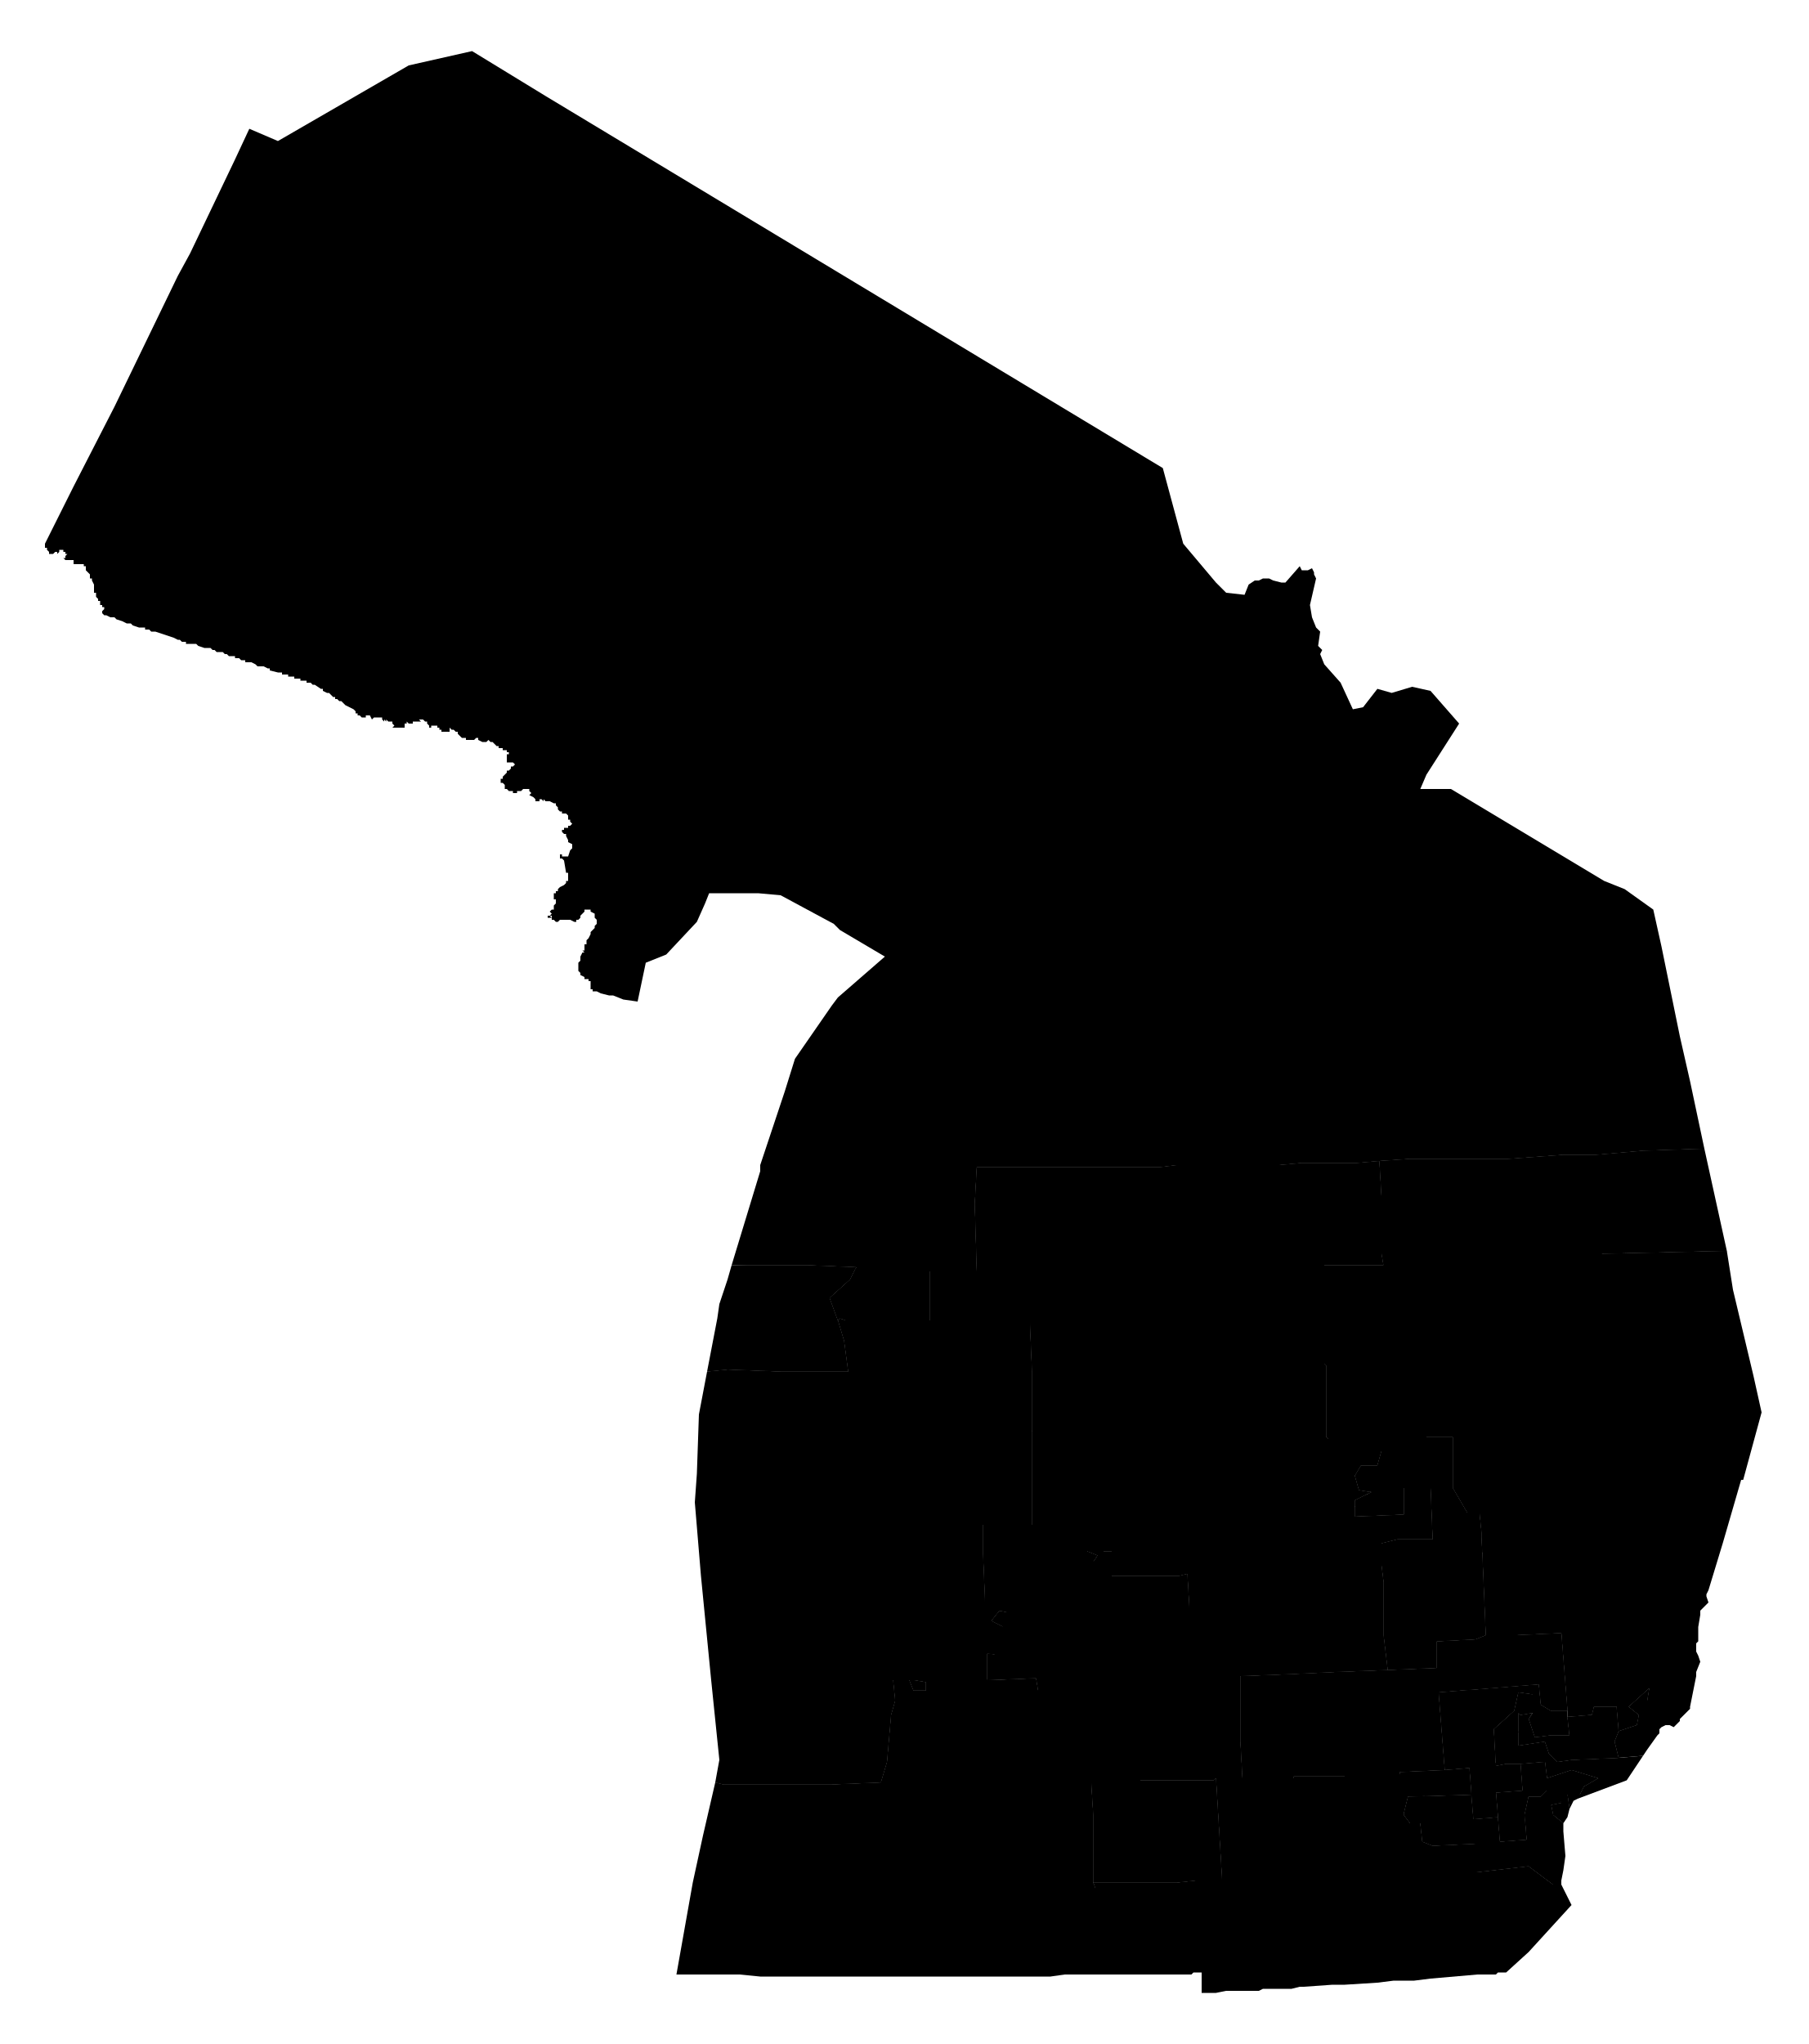
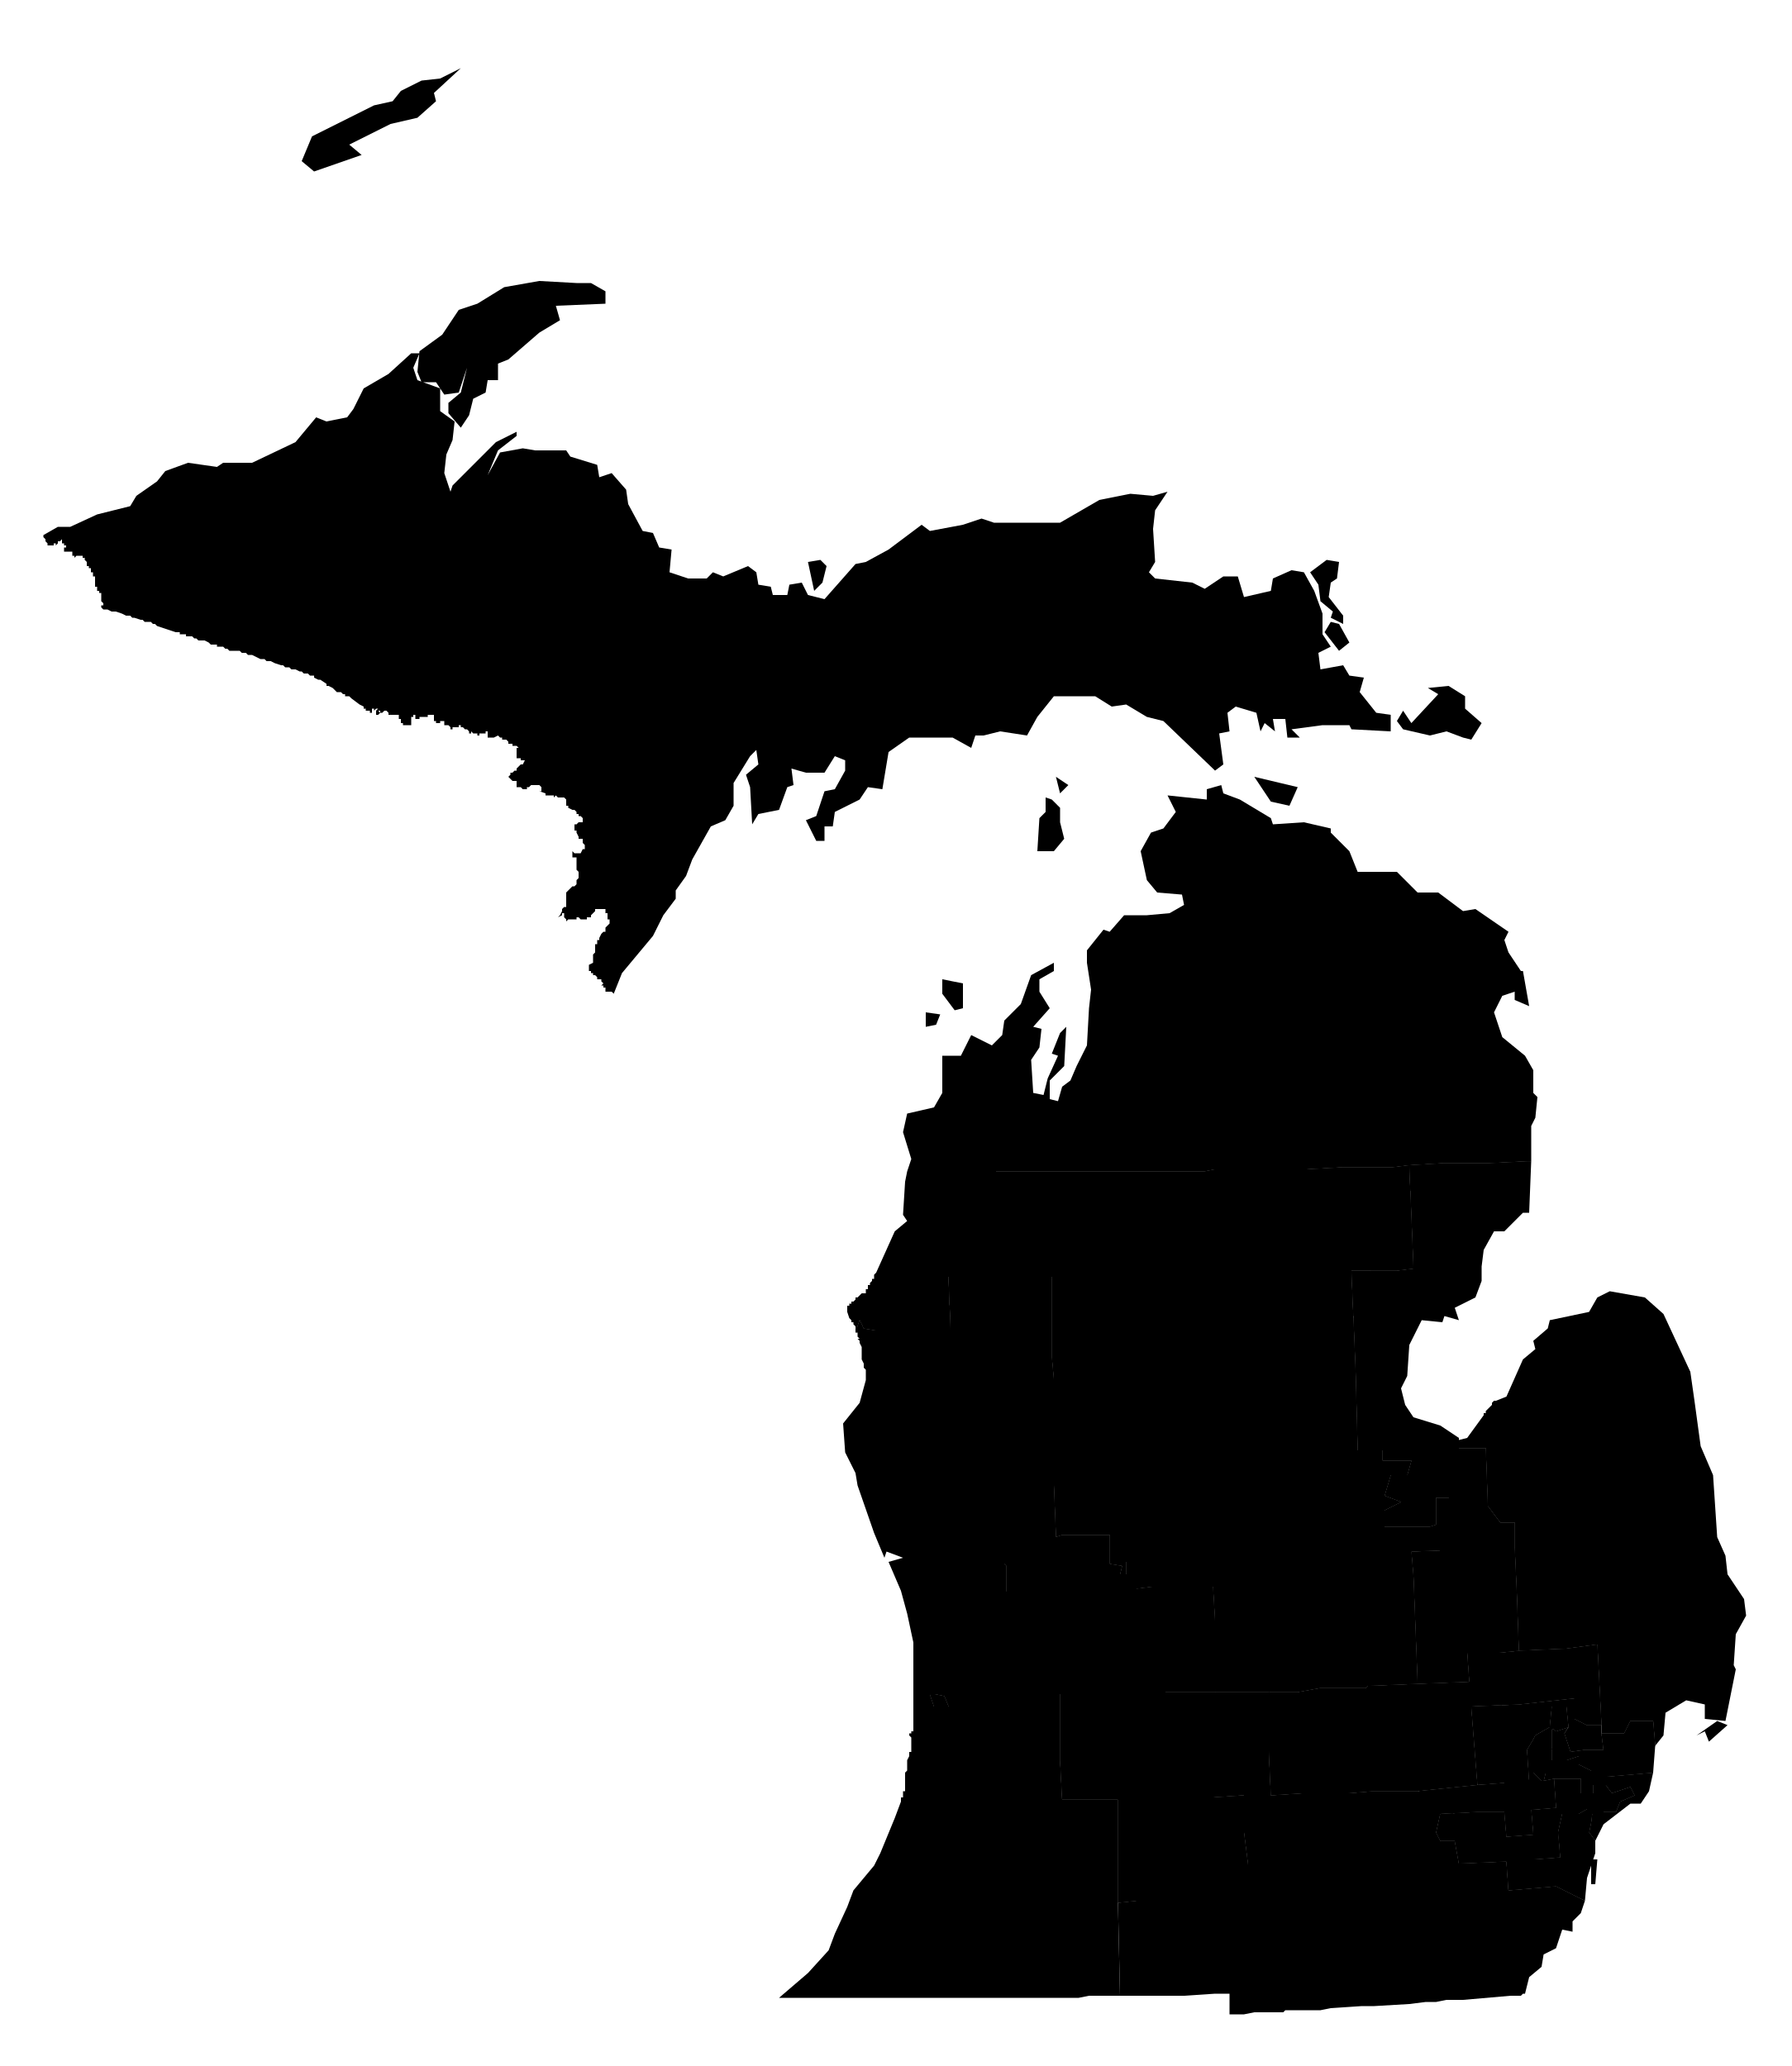
- <svg xmlns="http://www.w3.org/2000/svg" version="1.1" width="885" height="1000" viewBox="0 0 885 1000">
+ <svg xmlns="http://www.w3.org/2000/svg" version="1.1" width="867" height="1000" viewBox="0 0 867 1000">
  <g class="districts">
-     <path data-race-id="MI01" d="M56,199l31,-64l6,-11l22,-46l7,-15l14,6l64,-37l31,-7l36,22l302,182l10,37l16,19l5,5l9,1l2,-5l3,-2h2l2,-1h3l2,1l4,1h2l7,-8l1,2h3l2,-1l1,2v1l1,2l-3,13l1,6l2,5l2,2l-1,7l2,2l-1,2l2,5l8,9l6,13l5,-1l7,-9l7,2l10,-3l9,2l14,16l-16,25l-3,7h15l75,45l10,4l14,10l4,18l9,44l5,22l7,33l-30,1l-23,2h-16l-27,2h-48l-15,1l-11,1h-27l-11,1h-50l-8,1h-90l-1,18l1,33h-23v24h-41l-3,-1l-1,1l-4,-11l10,-9l3,-6l-24,-1h-37l14,-46v-3l12,-36l5,-16l18,-26l3,-4l23,-20l-22,-13l-3,-3l-26,-14l-11,-1h-24l-2,5l-4,9l-15,16l-10,4l-4,19l-7,-1l-5,-2h-2l-4,-1l-2,-1h-2v-1h-1v-4h-1v-1h-2v-1l-2,-1v-1l-1,-1v-4l1,-1v-2l1,-2h1l-1,-1h1v-3h1v-2l1,-1l1,-2v-1l2,-2v-1l1,-1v-2l-1,-1v-2l-2,-1v-1h-3v1l-2,2v1l-1,1h-1v1h-1l-2,-1h-5l-1,1h-1l-1,-1h-1v-2h-1l1,1h-2v-1h1l1,-1l-1,-1l1,-1h1v-1h1h-1v-1l1,-1v-2h-1v-3h1v-1h1v-1l1,-1l2,-1l1,-1v-1h1v-4h-1l-1,-6l-1,-1h-1v-2h1v1h3l1,-3l1,-1v-2l-2,-1v-1l-1,-2v-1h-1l-1,-1v-1h1v-1h2v-1h1l1,-1l-1,-1v-1h-1v-2l-1,-1h-2v-1h-1l-1,-1v-1l-1,-1v-1h-1l-2,-1h-1v-1v1h-1l-1,-1v1l-1,-1h-1v1h-1v-1v1h-1v-1l-1,-1l-2,-1l1,-1l-1,-1v-1h-3l-1,1h-2v1h-2v-1h-2l-1,-1h-1v-2l-1,-1h-1v-2h1v-1l1,-1l1,-1v-1h1l1,-1v-1h1l1,-1l-1,-1h-3v-4h1v-1h-1v-1h-2v-1h-2v-1h-1l-1,-1v1v-1l-1,-1h-1l-1,-1l-1,1h-2l-2,-1v-1h-1l-1,1h-4v-1h-2v1v-1l-2,-2v-1h-1l-1,-1h-1l-1,-1v2h-4v-1h-1v-1h-1v-1h-2v-1v1h-1v1h-1v-1l-1,-1v-1h-1l-1,-1v1v-1h-2l1,1h-4v1h-2l-1,-1v1h-1v2h-6l1,-1l-1,-1v-1h-2l-1,-1v1l-1,-1v1l-1,-1v-1h-4v1v-1h-1h1l-1,1l-1,-2h-2v1h-2l-1,-1h-1v-1h-1v-1l-1,-1l-4,-2l-1,-1l-1,-1h-1l-1,-1h-1v-1h-1l-1,-1l-1,-1h-1l-2,-1v-1h-1l-3,-2h-1l-1,-1h-2v-1h-3v-1h-3v-1h-3v-1h-3v-1h-2l-4,-1v-1h-1l-2,-1h-3l-1,-1l-2,-1h-3v-1h-2l-1,-1h-2v-1h-3l-1,-1h-1l-1,-1h-3l-1,-1h-1l-1,-1h-3l-3,-1l-1,-1h-5v-1h-2l-1,-1h-1l-2,-1l-9,-3h-2l-1,-1h-2v-1h-3l-3,-1l-1,-1h-2l-2,-1l-3,-1l-1,-1h-2l-2,-1h-1l-1,-1v-1l1,-1v-1h-1v-1h-1v-2h-1v-1l-1,-1h1h-1v-2h-1v-5v1l-1,-2v-1h-1v-2l-1,-1l-1,-1v-2h-1v-1h-4v1v-1h-1v-3v1h-4l-1,-1h1v-1l1,-1h-1v-1h-1v-1h-2v1l-1,1v-1h-1l-1,1h-2v-1l-1,-1v-1h-1v-2l14,-28Z" />
-     <path data-race-id="MI02" d="M341,721l1,-29l4,-21l10,-1l26,1h33l-2,-15l-3,-10l1,-1l3,1h41v-24h49v25l1,24v75h-24v14l1,24h13l-1,5l-5,-1l-4,5l8,4v3l8,5l6,-8v12l-13,1l-11,-1v13h-36l6,1v4h-6l-2,-5h-97l-5,-51l-3,-36Z" />
-     <path data-race-id="MI03" d="M481,760v-14h51v13l5,2l-2,3h5v-5h4v12h33l4,-1l1,17v33h-24v51h36l1,-1l3,50h-13l-9,1h-41v-33l-1,-16h-26v-45l-1,-6l-24,1v-13l11,1l13,-1v-12l-6,8l-8,-5v-3l-8,-4l4,-5l5,1l1,-5h-13Z" />
-     <path data-race-id="MI04" d="M478,571h90l8,-1h50l11,-1h27l11,-1l1,17v28l1,6h-29v48l1,1v35l1,1h12v6h14l-2,7h-8l-3,5l2,7l6,1l-8,4v8l24,-1v-13h13l1,25h-17l-8,2v11l1,8v26l2,17l-26,1l-21,1l-25,1h-25v-33l-1,-17l-4,1h-33v-12h-4v5h-5l2,-3l-5,-2v-13h-27v-75l-1,-24v-25h-26l-1,-33Z" />
-     <path data-race-id="MI05" d="M648,667v-48h29l-1,-6v-28l-1,-17l15,-1h48l27,-2h16l23,-2l30,-1l11,50l-86,2l-11,1l-33,33l-19,16v1l2,32v6h13v25l7,12h6l1,10v2l2,48l-5,2l-19,1v13l-24,1l-2,-17v-26l-1,-8v-11l8,-2h17l-1,-25h-13v13l-24,1v-8l8,-4l-6,-1l-2,-7l3,-5h8l2,-7h-14v-6h-12l-1,-1v-35Z" />
-     <path data-race-id="MI06" d="M344,898l6,-26l4,1h53l24,-1l3,-10l2,-23l2,-7l-1,-10h8l2,5h6v-4l-6,-1h36l24,-1l1,6v45h26l1,16v33l1,3v42h-15l-7,1h-142l-10,-1h-31l8,-45Z" />
-     <path data-race-id="MI07" d="M535,921h41l9,-1h13l-3,-50l-1,1h-36v-51h49v32l1,18h25v-1h25v-1h27v-1l22,-1l12,-1l1,13l-31,1l-2,8v1l3,4h5l1,9l5,2l21,-1v14l26,-3l12,9h4l5,10l-21,23l-11,10h-4l-1,1h-9l-23,2l-8,1h-10l-8,1l-16,1h-6l-14,1h-2l-4,1h-14l-2,1h-16l-5,1h-7v-10h-4l-1,1h-47v-42Z" />
-     <path data-race-id="MI08" d="M607,820l25,-1l21,-1l26,-1l24,-1v-13l19,-1l5,-2h15l22,-1l3,38h-8l-5,-3l-1,-10l-49,4l3,38l-22,1v1h-27v1h-25v1h-25l-1,-18Z" />
-     <path data-race-id="MI09" d="M744,839l6,-1l-2,3l3,9l8,-1h9l-1,-9l12,-1l1,-4h11l1,12l-2,5l2,8l-23,1l-7,1l-4,-4l-2,-6l-13,2v-16Z" />
-     <path data-race-id="MI10" d="M696,664l19,-16l33,-33l11,-1l86,-2l3,19l10,42l4,18l-9,33h-1l-9,31l-7,23l-1,2v1l1,3l-2,2l-2,2v2l-1,6v7l-1,1v4l1,2l1,3l-2,5v2l-3,15v1l-3,3l-2,2v1l-3,3l-2,-1h-2l-2,1l-1,1v2l-1,1l-5,7v-24l1,-6l-10,9l5,4l-1,5l-9,3l-1,-12h-11l-1,4l-12,1v-3l-3,-38l-22,1h-15l-2,-48v-2l-1,-10h-6l-7,-12v-25h-13v-6h4l8,-9h1h-1h1h-1h1v-1l1,-2l1,-1l3,-2v-1h1h-1v1l1,-1l-1,1l5,-3l-25,-14Z" />
-     <path data-race-id="MI11" d="M704,828l49,-4l1,10l5,3h8v3l1,9h-9l-8,1l-3,-9l2,-3v-9l-7,-1l-2,9l-10,9l1,18l5,-1h7l1,13l-13,1l1,12l-12,1l-1,-12l-1,-13l-12,1Z" />
-     <path data-race-id="MI12" d="M720,878l1,12l12,-1l1,12l13,-1l-1,-12l2,-9h6l3,-3h6l1,6l-5,1l1,5l5,4v4l1,12l-1,7l-1,5v2h-4l-12,-9l-26,3v-14l-21,1l-5,-2l-1,-9h-5l-3,-4v-1l2,-8Z" />
-     <path data-race-id="MI13" d="M744,863l12,-1l1,8l12,-4l13,4l-7,4l-2,4h-6l1,7l-1,4l-2,3l-5,-4l-1,-5l5,-1l-1,-6h-6l-3,3h-6l-2,9l1,12l-13,1l-1,-12l-1,-12l13,-1Z" />
-     <path data-race-id="MI14" d="M741,837l2,-9l7,1v9l-6,1l-1,-1v16l13,-2l2,6l4,4l7,-1l23,-1l12,-1l-8,12l-24,9l-2,1l-2,4l-1,-7h6l2,-4l7,-4l-13,-4l-12,4l-1,-8l-12,1h-7l-5,1l-1,-18Z" />
-     <path data-race-id="MIZZ" d="M792,847l9,-3l1,-5l-5,-4l10,-9l-1,6v24l-2,3l-12,1l-2,-8ZM696,665l25,14l-5,3l1,-1l-1,1v-1h1h-1v1l-3,2l-1,1l-1,2v1h-1h1h-1h1h-1l-8,9h-4ZM348,822h89l1,10l-2,7l-2,23l-3,10l-24,1h-53l-4,-1l2,-11ZM351,645l1,-7l4,-12l2,-7h37l24,1l-3,6l-10,9l4,11l3,10l2,15h-33l-26,-1l-10,1Z" />
+     <path data-race-id="MI01" d="M741,562l-20,1h-22l-17,1l-8,1h-24l-18,1h-44l-5,1h-101v51h-23l1,26h-36l-6,-1l-2,-4l-1,3l-1,1v-1l-1,-1v-1h-1v-1l-1,-1l-1,-3v-3h1v-1h1v-1h1l1,-1v-1h1l1,-1l1,-1h2v-2h1v-2h1v-1l1,-1v-1h1v-2l1,-1l9,-20l6,-5l-2,-3l1,-16l1,-5l2,-6l-4,-13l2,-9l13,-3l4,-7v-18h9l5,-10l10,5l5,-5l1,-7l8,-8l5,-14l11,-6v4l-7,4v6l5,8l-8,9l4,1l-1,9l-4,6l1,16l5,1l2,-8l5,-11l-3,-1l4,-10l3,-3l-1,19l-7,7v9l4,1l2,-7l4,-3l3,-7l5,-10l1,-18l1,-9l-2,-13v-6l8,-10l3,1l7,-8h11l11,-1l7,-4l-1,-5l-12,-1l-5,-6l-3,-14l5,-9l6,-2l6,-8l-4,-8l19,2v-5l7,-2l1,4l8,3l15,9l1,3l15,-1l13,3v2l9,9l4,10h19l10,10h10l12,9l6,-1l16,11l-2,4l2,6l6,9h1l3,17l-7,-3v-4l-6,2l-4,8l4,12l11,9l4,7v11l2,2l-1,10l-2,4ZM297,481l-1,-1h-3v-2h-1v-1h-1l1,-1l-1,-1v-1h-2v-1l-1,-1h-1v-1h-1v-1h-1v-3l2,-1v-4l1,-1v-4h1v-2h1v-1l1,-2l1,-1h1v-2l1,-1l1,-1v-2h-1v-3h-1v-2h-5v1l-2,2v1h-2v1h-3l-1,-1h-1v1h-4l-1,1v-1l-1,-1v-2h-1v1l-2,1l1,-1l1,-2v-1l1,-1h1v-7l1,-1l1,-1l1,-1h1l1,-1v-2l1,-1v-3l-1,-1v-6h-2v-3l1,1h3l1,-2h1v-2l-1,-1v-2h-2v-1l-1,-2v-1h-1v-3h1l1,-1h2v-2l-1,-1h-1v-1h-1v-1l-1,-1h-1l-2,-1v-1h-1v-3l-1,-1h-3l-1,-1v1v-1l-1,1v-1h-4v-1l-3,-1h1v-2l-1,-1h-4l-1,1h-1v1h-2l-1,-1h-2v-3h-2l-1,-1l-1,-1l1,-1v-1h1l1,-1h1v-1l1,-1l1,-1h1l1,-2h-2v-1h-2v-5h1l-1,-1h-2v-1h-2v-1l-1,-1h-2v-1h-1l-1,-1l-2,1h-3v-3h-1v1h-3v1h-1v-1h-2l-1,-1v1h-1v-1l-1,-1h-1l-1,-1h-1v-1h-1v1h-3v1h-1v-1l-1,-1h-2v-2h-2v1h-2v-1h-1v-3h-3v1h-3v-1v1h-1v1h-2v-2h-1v1h-1v4h-4v-1v1v-1h-1v1v-1h-1h1v-1h-1h1v-1h-1v-2h-4v1v-1h-1v-1l-1,-1h-1l-1,1h-1v-1h-1l1,1l-1,1h-1v-2l1,-1h-1l-1,1v-1h-1v2h-1v-1h-2v-1h-1v-1l-2,-1l-4,-3l-1,-1h-2v-1h-1l-1,-1h-2l-1,-1l-1,-1l-2,-1h-1v-1l-3,-2h-1l-2,-1v-1h-2l-1,-1h-2l-1,-1h-1l-2,-1h-2l-1,-1h-2l-1,-1h-1l-3,-1l-2,-1h-2l-1,-1h-2l-2,-1l-2,-1h-2l-1,-1h-2l-1,-1h-5l-1,-1h-1l-1,-1h-3v-1h-3l-1,-1l-2,-1h-3l-1,-1h-1l-1,-1h-3v-1h-3v-1h-2l-9,-3l-1,-1h-1l-1,-1h-3l-1,-1h-1l-3,-1h-1l-1,-1h-2l-2,-1l-3,-1h-2l-2,-1h-2l-1,-1v-1h1v-1l-1,-1v-4h-1v-1h-1v-2h-1v-5h-1v-1v1v-2h-1v-1h-1h1v-1h-1v-1h-1v-2l-1,-1v-1h-1v-1h-3l-1,1v-1h-1v-3v1h-4v-2h1v-1h-1v-1h-1v-2l-1,1h-1v1l-1,1v-1h-1v1h-3v-1l-1,-1v-1l-1,-1v-1l7,-4h6l13,-6l16,-4l3,-5l10,-7l4,-5l11,-4l14,2l3,-2h14l21,-10l10,-12l5,2l10,-2l3,-4l5,-10l12,-7l11,-10h4l-3,7l2,6l11,4v11l7,5l-1,9l-3,7l-1,9l3,9l1,-3l21,-21l10,-5v2l-9,7l-5,12l6,-11l11,-2l6,1h15l2,3l13,4l1,6l6,-2l7,8l1,7l7,13l5,1l3,7l6,1l-1,11l9,3h9l3,-3l5,2l12,-5l4,3l1,6l6,1l1,4h7l1,-5l6,-1l3,6l8,2l15,-17l5,-1l11,-6l16,-12l4,3l16,-3l9,-3l6,2h32l19,-11l5,-1l10,-2l11,1l7,-2l-6,9l-1,9l1,16l-3,5l3,3l18,2l6,3l9,-6h7l3,10l13,-3l1,-6l9,-4l6,1l5,9l4,11v10l4,6l-6,3l1,8l11,-2l3,5l7,1l-2,7l8,10l7,1v8l-19,-1l-1,-2h-13l-15,2l4,4h-6l-1,-9h-6l1,6l-5,-4l-2,4l-2,-9l-10,-3l-4,3l1,9l-5,1l2,15l-4,3l-25,-24l-8,-2l-10,-6l-7,1l-8,-5h-20l-8,10l-5,9l-13,-2l-8,2h-4l-2,6l-9,-5h-21l-10,7l-3,18l-7,-1l-4,6l-12,6l-1,7h-4v7h-4l-5,-10l5,-2l4,-12l5,-1l5,-9v-5l-5,-2l-5,8h-9l-7,-2l1,8l-3,1l-4,11l-10,2l-3,5l-1,-18l-2,-6l6,-5l-1,-7l-3,3l-8,13v11l-4,7l-7,3l-9,16l-3,8l-5,7v4l-6,8l-5,10l-15,18ZM679,353l-3,-4l3,-5l4,6l13,-14l-5,-3l10,-1l8,5v6l8,7l-5,8l-4,-1l-8,-3l-8,2ZM644,301l4,1l5,9l-5,4l-7,-9ZM642,271l6,1l-1,8l-3,2l-1,7l7,9v4l-6,-3l1,-3l-6,-5l-1,-8l-4,-6ZM607,376l21,5l-4,9l-9,-2ZM511,376l6,4l-4,4ZM509,387l4,4v7l2,8l-5,6h-8l1,-16l3,-3v-7ZM466,488l-4,1l-6,-8v-7l10,2ZM455,491l-2,5l-5,1v-7ZM397,271l3,3l-2,8l-4,4l-3,-14ZM279,137h7l7,4v6l-24,1l2,7l-10,6l-15,13l-5,2v8h-5l-1,6l-6,3l-2,8l-4,6l-6,-7v-5l6,-5l3,-12l-4,12l-7,1l-4,-6h-7l-2,-5l1,-10l11,-8l8,-12l9,-3l13,-8l17,-3ZM204,39l9,-1l10,-5l-13,12l1,4l-9,8l-13,3l-20,10l6,5l-23,8l-6,-5l5,-12l30,-15l9,-2l4,-5Z" />
+     <path data-race-id="MI02" d="M419,667v-4l-1,-1v-2l-1,-2v-1h1h-1v-5l-1,-2v-1l-1,-1h1l-1,-1v-2h-1v-2l1,-1l1,-3l2,4l6,1h36l-1,-26h50v39l1,11v51l1,25h-25v13l1,1v24h13l-1,5l-5,-1v6l9,11l10,-8v13h-25v12h-36l5,1l2,5h-7l-2,-6h-8v-25l-3,-14l-3,-11l-6,-14l7,-2l-8,-3l-1,3l-5,-12l-8,-23l-1,-6l-5,-10l-1,-14l8,-10l3,-11v-1Z" />
+     <path data-race-id="MI03" d="M486,757v-13h25l3,-1h23v14l6,1l-1,4h3v-6h5v13l8,-1h29l1,17v34h-24v51h23l15,-1v18l2,16v17h-54l-9,1v-50h-27l-1,-19v-32h-25v-12h25v-13l-10,8l-9,-11v-6l5,1l1,-5h-13v-24Z" />
+     <path data-race-id="MI04" d="M482,567h101l5,-1h44l18,-1h24l8,-1l2,50l-8,1h-22l1,24l1,25l1,38h12v5h14l-2,7h-8l-3,10l8,3l-8,4v8h22l3,-1v-13h12l1,25l-25,1l1,12l2,52l-24,1l-1,1h-22l-11,2h-40v-34l-1,-17h-29l-8,1v-13h-5v6h-3l1,-4l-6,-1v-14h-23l-3,1l-1,-25v-51l-1,-11v-39h-27Z" />
+     <path data-race-id="MI05" d="M656,664l-1,-25l-1,-24h22l8,-1l-2,-50l17,-1h22l20,-1l-1,25h-3l-9,9h-5l-5,9l-1,8v7l-3,8l-10,5l2,6l-7,-2l-1,3l-10,-1l-6,12l-1,15l-3,6l2,8l4,6l13,4l9,6v5h13l1,28l6,8h7v12l1,22l1,28l-10,1h-15l1,14l-25,1l-2,-52l-1,-12l25,-1l-1,-25h-12v13l-3,1h-22v-8l8,-4l-8,-3l3,-10h8l2,-7h-14v-5h-12Z" />
+     <path data-race-id="MI06" d="M436,871v-1h1v-3h1v-9l1,-1v-5l1,-2v-2h1v-7l-1,-1v-1h1v-1h1v-18h8l2,6h7l-2,-5l-5,-1h61v32l1,19h27v50l1,45h-15l-5,1h-145l14,-12l10,-11l3,-8l6,-13l3,-8l10,-12l3,-6l7,-17l3,-8Z" />
+     <path data-race-id="MI07" d="M541,921l9,-1h54v-17l-2,-16v-18l-15,1h-23v-51h50v28l1,22l15,-1h22l12,-1h22l29,-3l13,-1v14h-13l-18,1l-2,9l2,4h7l2,11l23,-1l1,14l23,-2l14,7l-2,6l-4,4v5l-5,-1l-3,9l-6,3l-1,6l-6,5l-2,8h-1l-1,1h-5l-23,2h-8l-5,1h-5l-8,1l-17,1h-6l-15,1l-5,1h-17l-1,1h-14l-5,1h-7v-10h-7l-15,1h-31Z" />
+     <path data-race-id="MI08" d="M614,819h14l11,-2h22l1,-1l24,-1l25,-1l-1,-14h15l10,-1l23,-1l15,-2l2,39h-7l-6,-3v-10l-27,3l-23,1l3,38l-29,3h-22l-12,1h-22l-15,1l-1,-22Z" />
+     <path data-race-id="MI09" d="M752,837l1,1l6,-2l-2,3l3,9l7,-1h9l-1,-8h11l3,-6h11l1,12l-3,5l2,8l-23,2h-7v-3l-6,-3v-4l-6,2h-7v-15Z" />
+     <path data-race-id="MI10" d="M801,845l-1,-12h-11l-3,6h-11v-4l-2,-39l-15,2l-23,1l-1,-28l-1,-22v-12h-7l-6,-8l-1,-28h-13v-5v1l4,-1l8,-11v-1v1v-1v1v-1h1v-1l3,-3v-1l1,-1v-1v1h1l5,-2l8,-18l6,-5l-1,-4l7,-6l1,-4l19,-4l4,-7l6,-3l17,3l9,8l13,28l2,14l3,22l6,14l2,30l4,9l1,9l8,12l1,8l-5,9l-1,15l1,2l-5,25l-10,-1v-7l-9,-2l-10,6l-1,11ZM821,840l10,-7l5,2l-9,8l-2,-5Z" />
+     <path data-race-id="MI11" d="M712,826l23,-1l27,-3v10l6,3h7v4l1,8h-9l-7,1l-3,-9l2,-3l-1,-10h-7l-1,10l-7,4l-1,2l-3,5l1,15h6l-4,-4h6l-1,4l5,-1l1,14l-12,1l1,12l-13,1l-1,-12v-14l-13,1Z" />
+     <path data-race-id="MI12" d="M728,877l1,12l13,-1v12l13,-1l-1,-12l2,-9h8l7,-4l-1,8l-1,5l3,4v6l-4,12l-1,11l-14,-7l-23,2l-1,-14l-23,1l-2,-11h-7l-2,-4l2,-9l18,-1ZM772,912h-2v-12h3Z" />
+     <path data-race-id="MI13" d="M752,861h13v7h6v-4h6l3,4l9,-3l2,4l-7,3l-2,5h-6v6l-4,8l-3,-4l1,-5l1,-8l-7,4h-8l-2,9l1,12l-13,1v-12l-1,-12l12,-1Z" />
+     <path data-race-id="MI14" d="M742,842l1,-2l7,-4l1,-10h7l1,10l-6,2l-1,-1h-1v15h7l6,-2v4l6,3v3h7l23,-2l-2,9l-4,6h-5l-13,10v-6h6l2,-5l7,-3l-2,-4l-9,3l-3,-4h-6v4h-6v-7h-13l-5,1l1,-4h-6l4,4h-6l-1,-15Z" />
  </g>
-   <path class="districts-mesh" d="M834,562l-30,1l-23,2h-16l-27,2h-48l-15,1l1,17v28l1,6h-29v48l1,1v35l1,1h12v6h14l-2,7h-8l-3,5l2,7l6,1l-8,4v8l24,-1v-13h13l1,25h-17l-8,2v11l1,8v26l2,17l-26,1l-21,1l-25,1h-25M845,612l-86,2l-11,1l-33,33l-19,16v1l2,32v6h13v25l7,12h6l1,10v2l2,48l-5,2l-19,1v13l-24,1M535,921l1,3v42M607,820v32l1,18h25v-1h25v-1h27v-1l22,-1l12,-1l1,13l-31,1l-2,8v1l3,4h5l1,9l5,2l21,-1v14l26,-3l12,9h4M727,800h15l22,-1l3,38h-8l-5,-3l-1,-10l-49,4l3,38M744,839l6,-1l-2,3l3,9l8,-1h9l-1,-9l12,-1l1,-4h11l1,12l-2,5l2,8l-23,1l-7,1l-4,-4l-2,-6l-13,2v-16l1,1M806,856v-24l1,-6l-10,9l5,4l-1,5l-9,3M767,840v-3M478,622h-23v24h-41l-3,-1l-1,1l-4,-11l10,-9l3,-6l-24,-1h-37M346,671l10,-1l26,1h33l-2,-15l-3,-10M675,568l-11,1h-27l-11,1h-50l-8,1h-90l-1,18l1,33h26v25l1,24v75h-24v14l1,24h13l-1,5l-5,-1l-4,5l8,4v3l8,5l6,-8v12l-13,1l-11,-1v13h-36l6,1v4h-6l-2,-5h-97M710,688h1h-1h1v-1l1,-2l1,-1l3,-2v-1h1h-1v1l1,-1l-1,1l5,-3l-25,-14M750,838v-9l-7,-1l-2,9l-10,9l1,18l5,-1h7l1,13l-13,1l1,12l-12,1l-1,-12M505,746h27v13l5,2l-2,3h5v-5h4v12h33l4,-1l1,17v33h-24v51h36l1,-1l3,50h-13l-9,1h-41v-33l-1,-16h-26v-45l-1,-6l-24,1M733,889l1,12l13,-1l-1,-12l2,-9h6l3,-3h6l1,6l-5,1l1,5l5,4M744,863l12,-1l1,8l12,-4l13,4l-7,4l-2,4h-6l1,7M792,860l12,-1M350,872l4,1h53l24,-1l3,-10l2,-23l2,-7l-1,-10M698,697h4l8,-9h1" />
+   <path class="districts-mesh" d="M614,819v28l1,22l15,-1h22l12,-1h22l29,-3l13,-1v14h-13l-18,1l-2,9l2,4h7l2,11l23,-1l1,14l23,-2l14,7M511,744h-25v13l1,1v24h13l-1,5l-5,-1v6l9,11l10,-8v13h-25v12h-36l5,1l2,5h-7l-2,-6h-8M482,618h27v39l1,11v51l1,25l3,-1h23v14l6,1l-1,4h3v-6h5v13l8,-1h29l1,17v34h-24v51h23l15,-1v18l2,16v17h-54l-9,1v-50h-27l-1,-19v-32h-25M682,564l2,50l-8,1h-22l1,24l1,25l1,38h12v5h14l-2,7h-8l-3,10l8,3l-8,4v8h22l3,-1v-13h12l1,25l-25,1l1,12l2,52l-24,1l-1,1h-22l-11,2h-40M706,696v5h13l1,28l6,8h7v12l1,22l1,28l-10,1h-15l1,14l-25,1M541,921l1,45M735,799l23,-1l15,-2l2,39h-7l-6,-3v-10l-27,3l-23,1l3,38M741,562l-20,1h-22l-17,1l-8,1h-24l-18,1h-44l-5,1h-101v51h-23l1,26h-36l-6,-1l-2,-4l-1,3l-1,1M800,858l-23,2h-7v-3l-6,-3v-4l-6,2h-7v-15h1l1,1l6,-2l-2,3l3,9l7,-1h9l-1,-8h11l3,-6h11l1,12M775,839v-4M759,836l-1,-10h-7l-1,10l-7,4l-1,2l-3,5l1,15h6l-4,-4h6l-1,4l5,-1l1,14l-12,1l1,12l-13,1l-1,-12M742,888v12l13,-1l-1,-12l2,-9h8l7,-4l-1,8l-1,5l3,4M752,861h13v7h6v-4h6l3,4l9,-3l2,4l-7,3l-2,5h-6v6" />
</svg>
